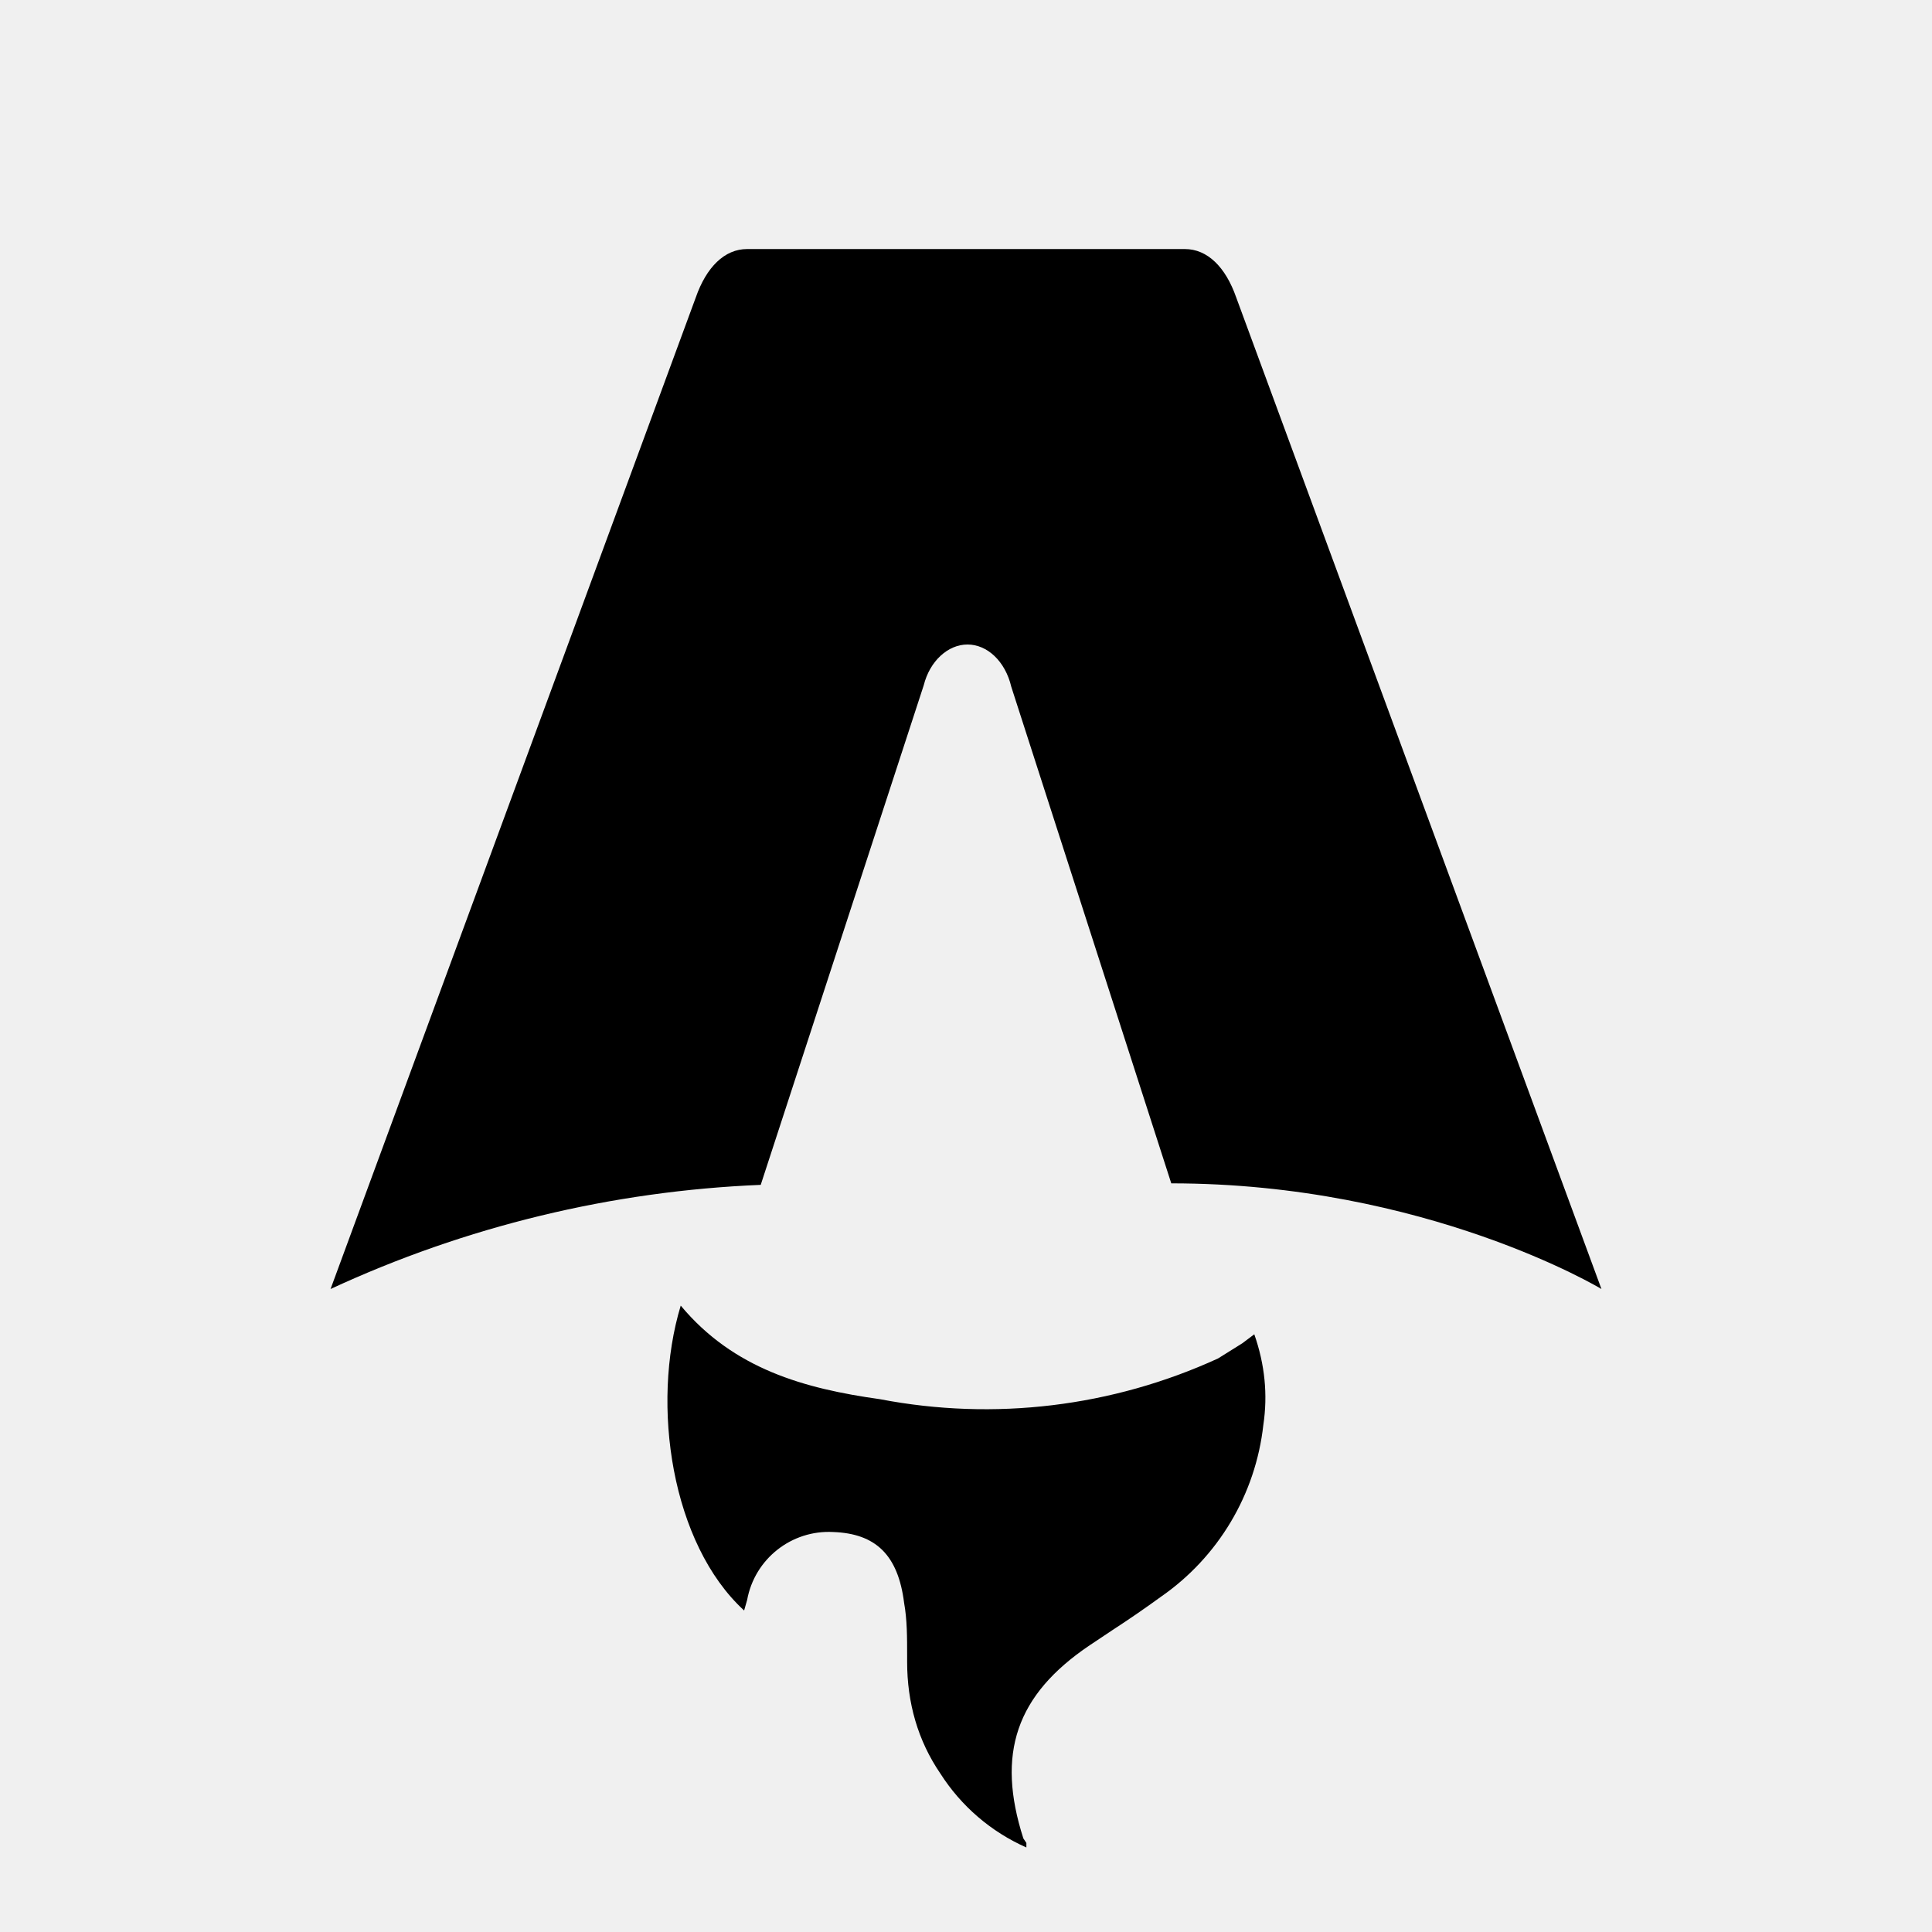
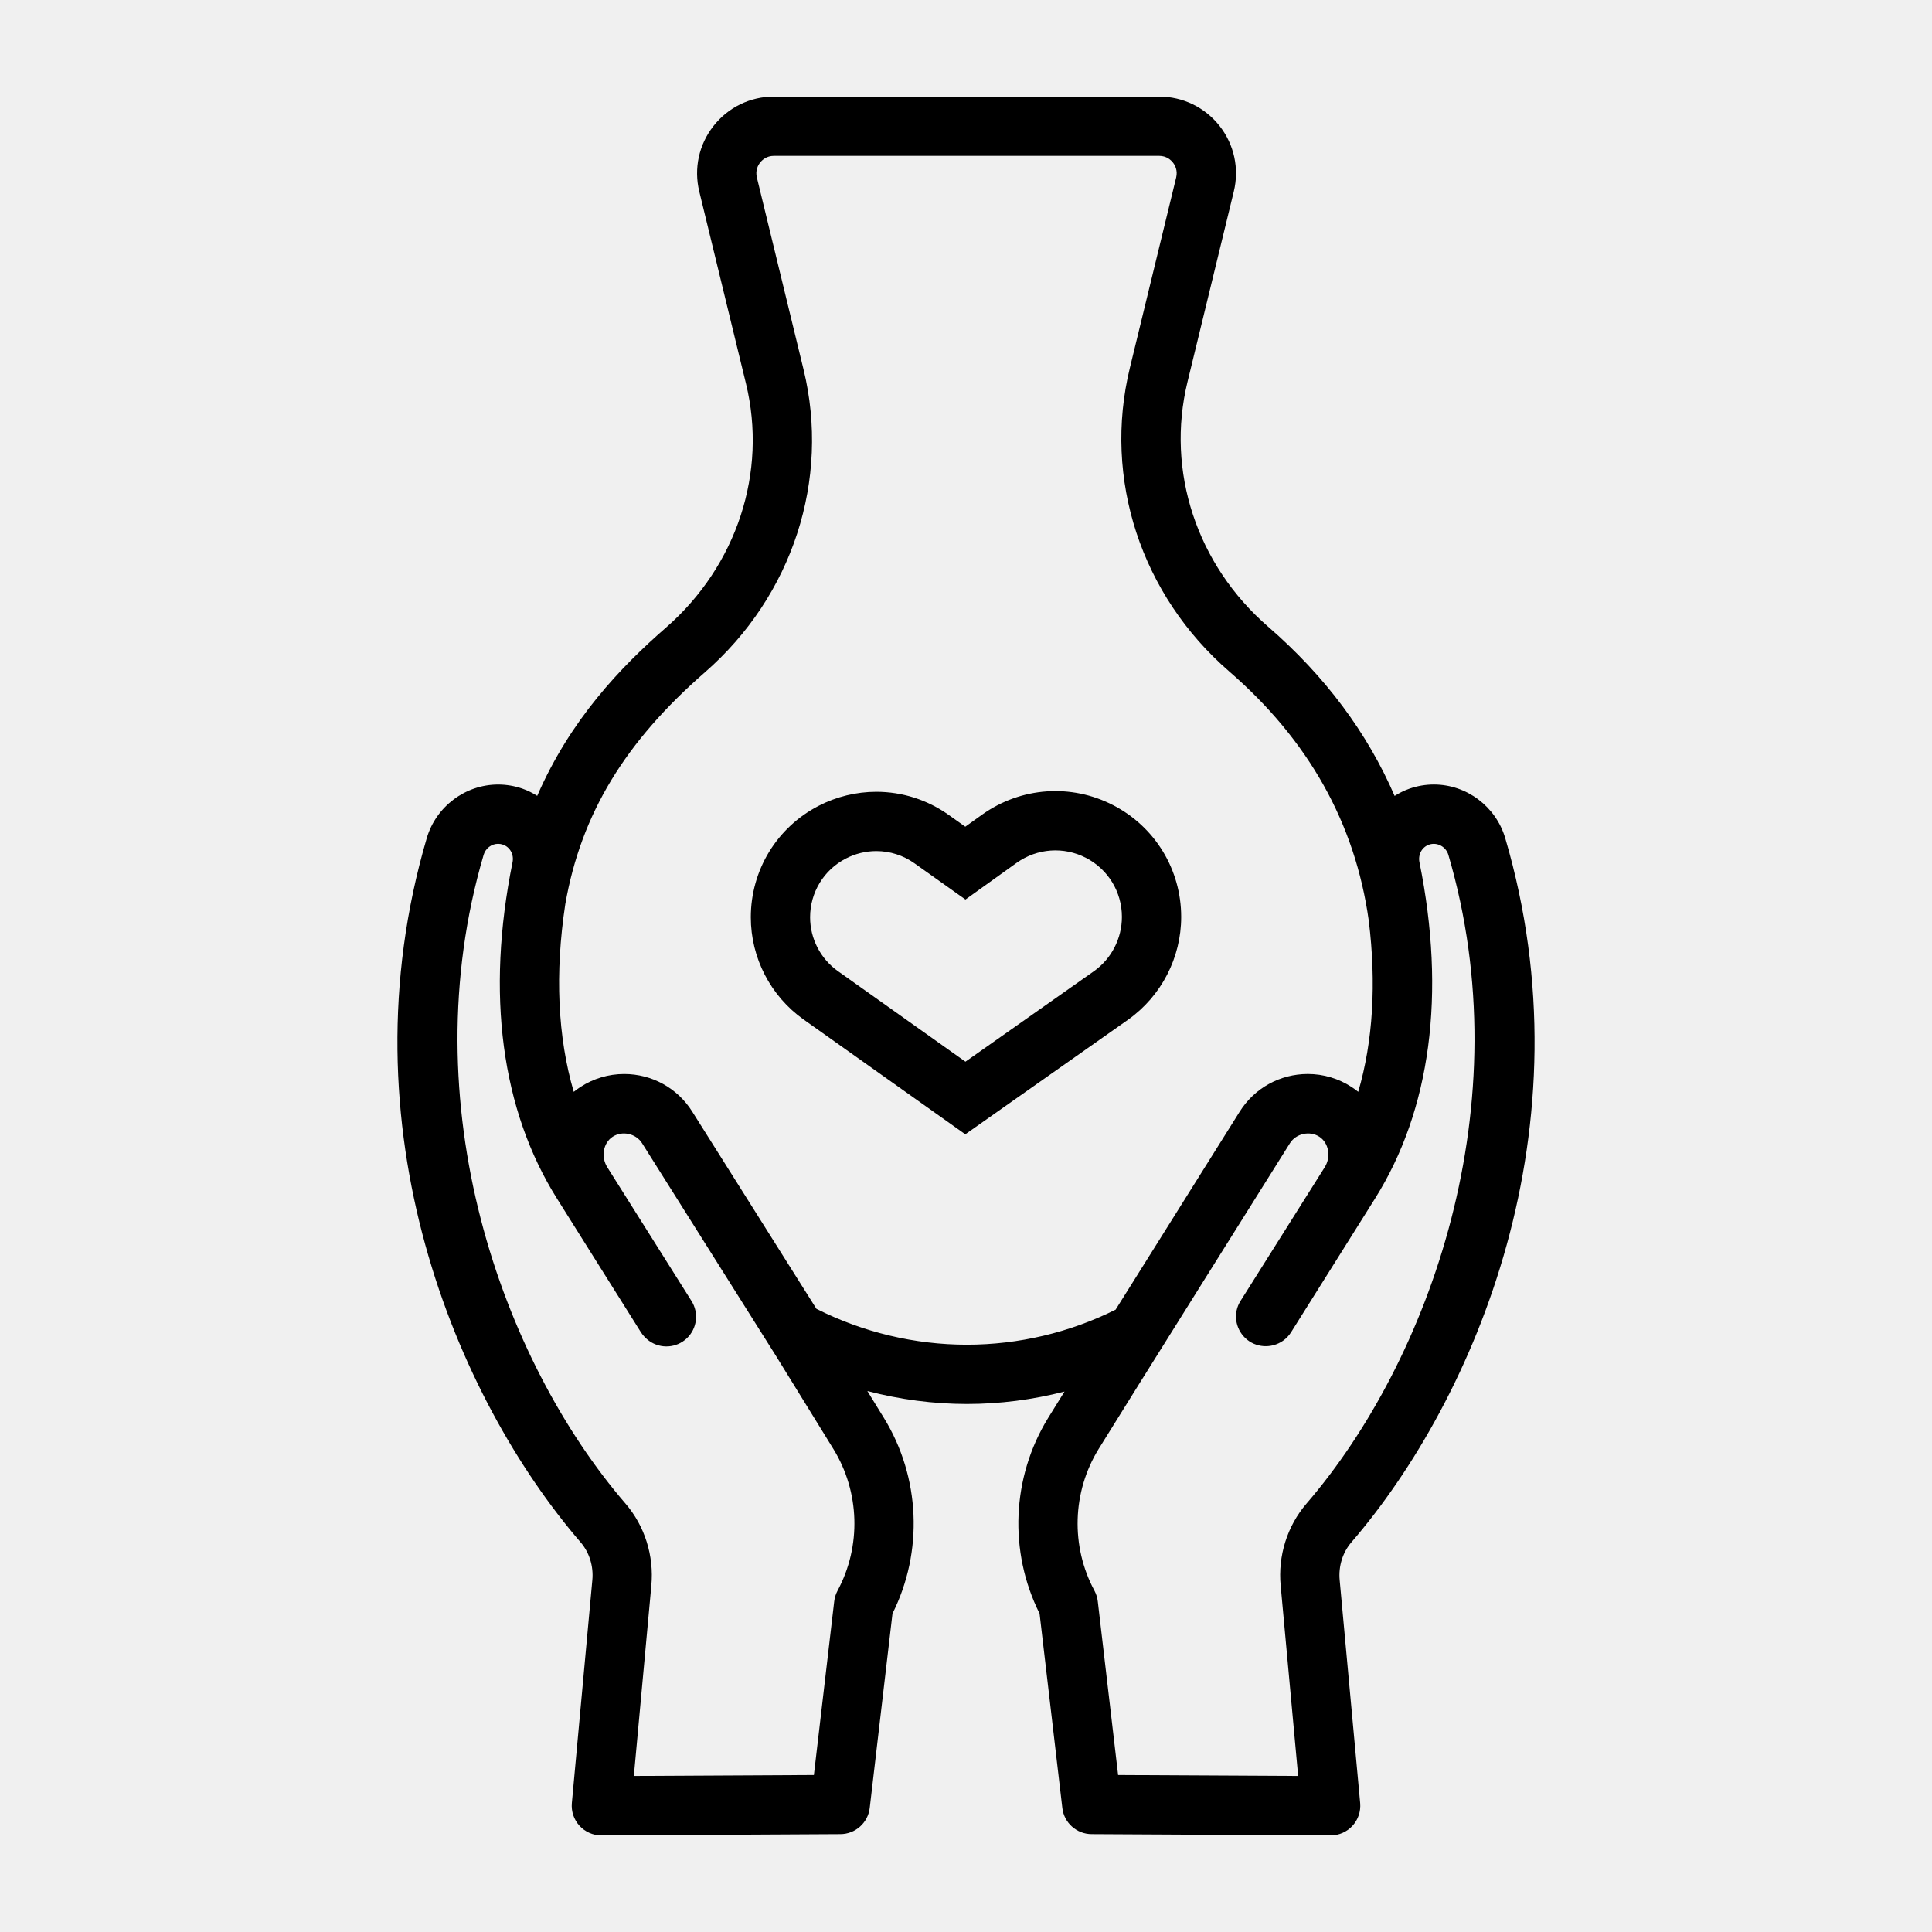
- <svg xmlns="http://www.w3.org/2000/svg" fill="none" viewBox="0 0 128 128">
-   <path d="M50.4 78.5a75.1 75.1 0 0 0-28.5 6.9l24.2-65.7c.7-2 1.9-3.2 3.4-3.2h29c1.5 0 2.7 1.2 3.4 3.2l24.2 65.7s-11.6-7-28.5-7L67 45.5c-.4-1.7-1.6-2.8-2.9-2.8-1.3 0-2.5 1.1-2.9 2.7L50.4 78.5Zm-1.1 28.2Zm-4.2-20.2c-2 6.6-.6 15.8 4.2 20.2a17.5 17.5 0 0 1 .2-.7 5.5 5.5 0 0 1 5.7-4.5c2.8.1 4.3 1.5 4.7 4.7.2 1.1.2 2.3.2 3.5v.4c0 2.7.7 5.2 2.2 7.4a13 13 0 0 0 5.7 4.9v-.3l-.2-.3c-1.8-5.6-.5-9.5 4.4-12.8l1.5-1a73 73 0 0 0 3.2-2.2 16 16 0 0 0 6.8-11.4c.3-2 .1-4-.6-6l-.8.6-1.6 1a37 37 0 0 1-22.4 2.7c-5-.7-9.7-2-13.2-6.2Z" />
-   <style>
-         path { fill: #000; }
-         @media (prefers-color-scheme: dark) {
-             path { fill: #FFF; }
-         }
-     </style>
+ <svg xmlns="http://www.w3.org/2000/svg" version="1.1" x="0px" y="0px" viewBox="0 0 100 100" enable-background="new 0 0 100 100" xml:space="preserve">
+   <path d="M56.499,94.934L68.866,95c0,0,0.006,0,0.008,0c0.43,0,0.84-0.18,1.131-0.497c0.293-0.319,0.436-0.746,0.397-1.177  l-1.061-11.542c-0.067-0.716,0.154-1.429,0.606-1.955c6.426-7.457,12.367-21.477,7.963-36.45c-0.481-1.632-1.998-2.773-3.691-2.773  c-0.429,0-0.853,0.072-1.262,0.214c-0.276,0.096-0.532,0.225-0.771,0.377c-1.415-3.269-3.595-6.2-6.549-8.761  c-3.695-3.203-5.294-8.055-4.174-12.662l2.398-9.861c0.29-1.193,0.021-2.43-0.737-3.396C62.364,5.553,61.225,5,59.998,5H40.057  c-1.227,0-2.367,0.554-3.125,1.519c-0.759,0.965-1.027,2.203-0.737,3.395l2.416,9.937c1.117,4.591-0.47,9.432-4.141,12.634  c-2.364,2.062-4.949,4.768-6.664,8.708c-0.237-0.149-0.491-0.276-0.764-0.372c-0.408-0.142-0.832-0.214-1.261-0.214  c-1.693,0-3.211,1.14-3.691,2.773c-4.404,14.972,1.537,28.993,7.963,36.449c0.453,0.526,0.674,1.238,0.606,1.959l-1.06,11.538  c-0.039,0.431,0.104,0.858,0.397,1.177C30.286,94.82,30.696,95,31.126,95c0.003,0,0.005,0,0.005,0l12.37-0.066  c0.776-0.004,1.426-0.586,1.516-1.356l1.178-10.061c1.605-3.208,1.443-7.06-0.444-10.125c-0.245-0.398-0.544-0.883-0.857-1.392  c1.677,0.438,3.41,0.67,5.153,0.67c1.707,0,3.406-0.22,5.052-0.643c-0.372,0.598-0.665,1.07-0.847,1.365  c-1.887,3.065-2.049,6.917-0.444,10.125l1.178,10.061C55.073,94.348,55.724,94.93,56.499,94.934z M73.471,44.63  c-0.081-0.4,0.128-0.783,0.495-0.911c0.421-0.146,0.878,0.108,1.001,0.527c3.796,12.905-0.953,26.165-7.344,33.581  c-0.995,1.155-1.482,2.702-1.336,4.242l0.905,9.854l-9.319-0.049l-1.052-8.991c-0.022-0.192-0.081-0.378-0.172-0.548  c-1.236-2.301-1.154-5.111,0.215-7.334c1.428-2.32,9.775-15.624,9.904-15.83c0.314-0.498,1.021-0.66,1.522-0.333  c0.488,0.319,0.615,1.041,0.277,1.578l-4.36,6.924c-0.389,0.618-0.278,1.416,0.25,1.92c0.529,0.504,1.349,0.557,1.948,0.14  c0.169-0.117,0.312-0.268,0.421-0.442c0,0,3.389-5.4,4.337-6.908C74.053,57.457,74.851,51.433,73.471,44.63z M43.351,82.335  c-0.091,0.17-0.15,0.356-0.172,0.548l-1.052,8.991l-9.319,0.049l0.905-9.85c0.146-1.544-0.341-3.091-1.336-4.246  c-6.391-7.416-11.14-20.676-7.344-33.58c0.099-0.337,0.407-0.571,0.748-0.571c0.084,0,0.17,0.014,0.252,0.043  c0.369,0.128,0.578,0.511,0.496,0.911c-1.38,6.804-0.582,12.828,2.308,17.42c0.948,1.508,4.337,6.908,4.337,6.908  c0.106,0.169,0.266,0.332,0.428,0.448c0.597,0.425,1.411,0.37,1.945-0.132c0.533-0.503,0.636-1.313,0.246-1.934l-4.36-6.924  c-0.338-0.537-0.211-1.259,0.278-1.578c0.5-0.327,1.208-0.165,1.522,0.334l6.893,10.948c0.001,0.001,0.007,0.009,0.007,0.011  c0.089,0.141,1.493,2.416,3.004,4.87C44.506,77.224,44.588,80.034,43.351,82.335z M50.046,69.602c-2.707,0-5.389-0.646-7.788-1.857  l-6.428-10.209c-0.766-1.218-2.083-1.946-3.524-1.946c-0.807,0-1.592,0.234-2.271,0.677c-0.118,0.077-0.231,0.159-0.338,0.246  c-0.832-2.849-0.982-6.131-0.437-9.718c0.824-4.7,3.121-8.415,7.227-11.998c4.537-3.958,6.493-9.963,5.105-15.671l-2.416-9.938  c-0.091-0.372,0.066-0.644,0.168-0.774c0.102-0.129,0.33-0.347,0.713-0.347h19.941c0.383,0,0.611,0.217,0.712,0.346  c0.102,0.129,0.259,0.402,0.168,0.775l-2.398,9.861c-1.393,5.729,0.578,11.747,5.146,15.706c4.092,3.546,6.514,7.837,7.221,12.896  c0.399,3.251,0.22,6.242-0.545,8.861c-0.107-0.087-0.22-0.169-0.338-0.246c-0.679-0.443-1.464-0.677-2.271-0.677  c-1.44,0-2.758,0.728-3.524,1.946c-0.001,0.001-0.001,0.001-0.001,0.001c-0.055,0.087-3.555,5.666-6.425,10.253  C55.369,68.972,52.718,69.602,50.046,69.602z M61.138,47.459c0-2.445-1.349-4.661-3.521-5.783l-0.001,0  c-2.173-1.123-4.765-0.94-6.771,0.482l-0.882,0.632l-0.856-0.608c-1.106-0.784-2.403-1.199-3.751-1.199  c-1.03,0-2.062,0.251-2.983,0.727c-2.166,1.119-3.511,3.329-3.511,5.768c0,2.1,1.022,4.077,2.732,5.29l8.37,5.943l8.432-5.937  C60.113,51.552,61.138,49.566,61.138,47.459z M56.623,50.268l-6.652,4.684l-6.601-4.687c-0.901-0.639-1.439-1.681-1.439-2.787  c0-1.286,0.709-2.452,1.851-3.041c0.488-0.252,1.032-0.385,1.575-0.385c0.709,0,1.392,0.219,1.975,0.632l2.64,1.876l2.655-1.904  c1.059-0.75,2.431-0.848,3.582-0.254c1.148,0.594,1.861,1.765,1.861,3.057C58.07,48.574,57.527,49.626,56.623,50.268z" />
</svg>
